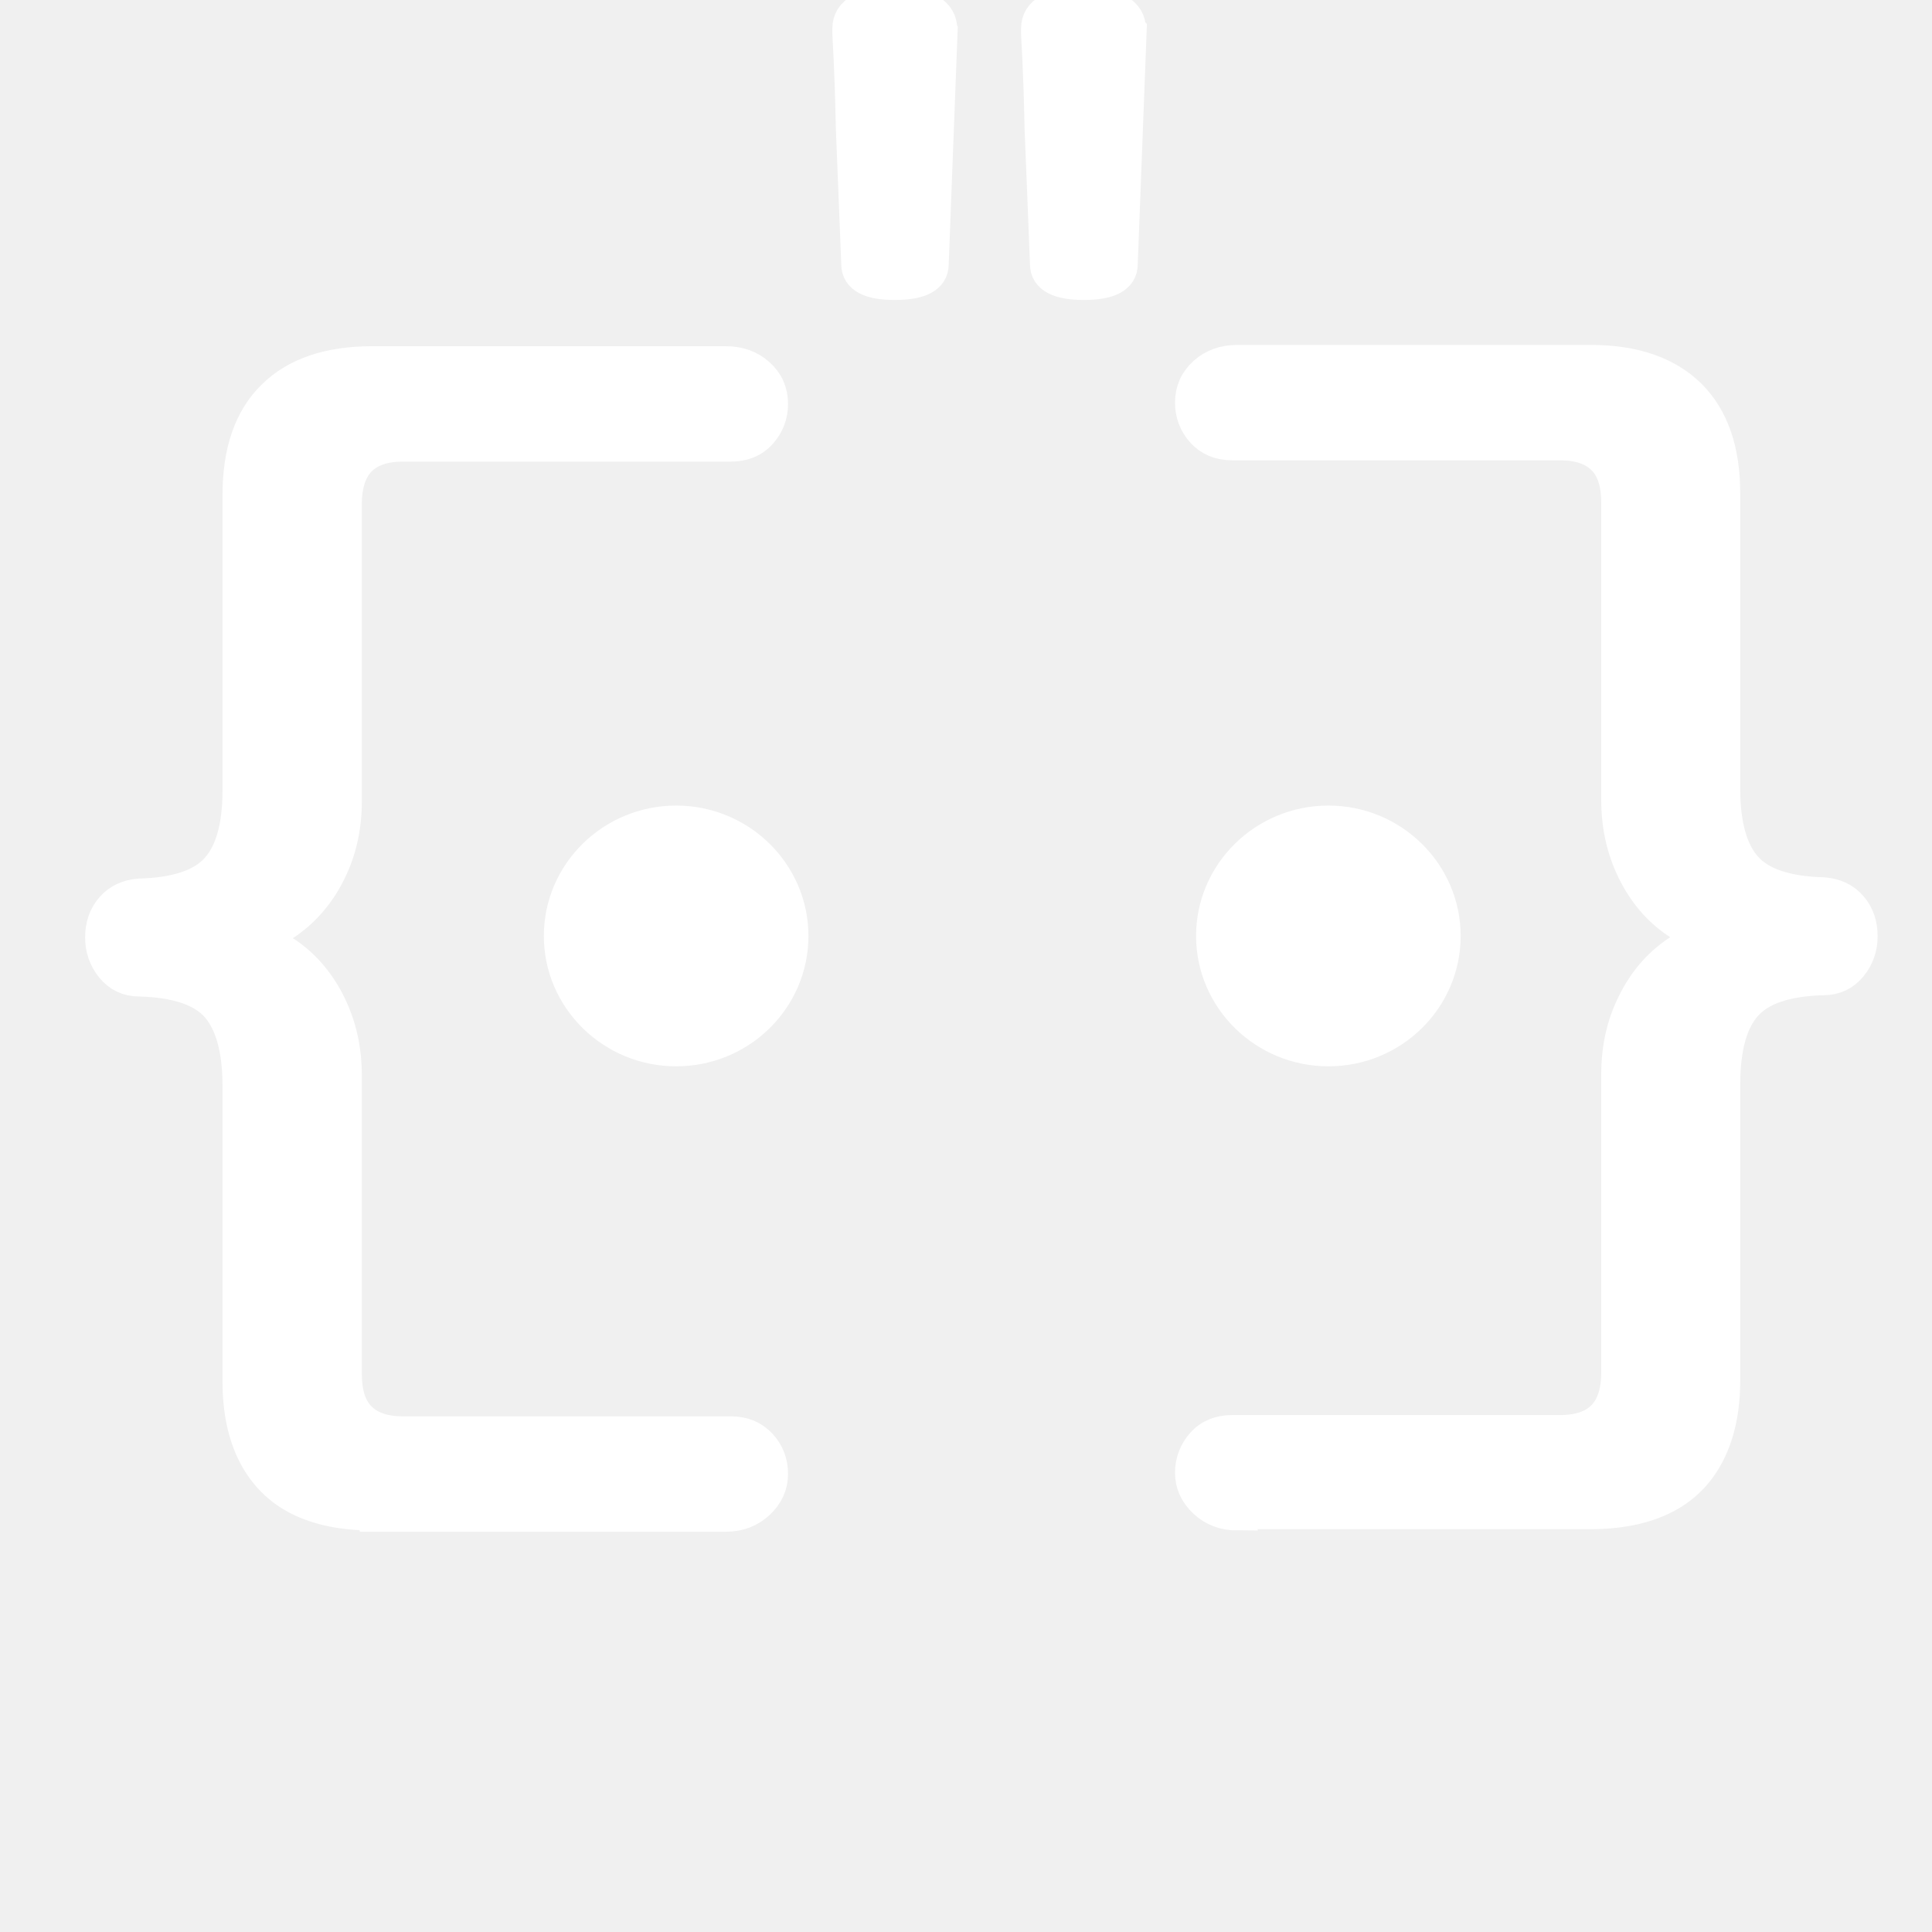
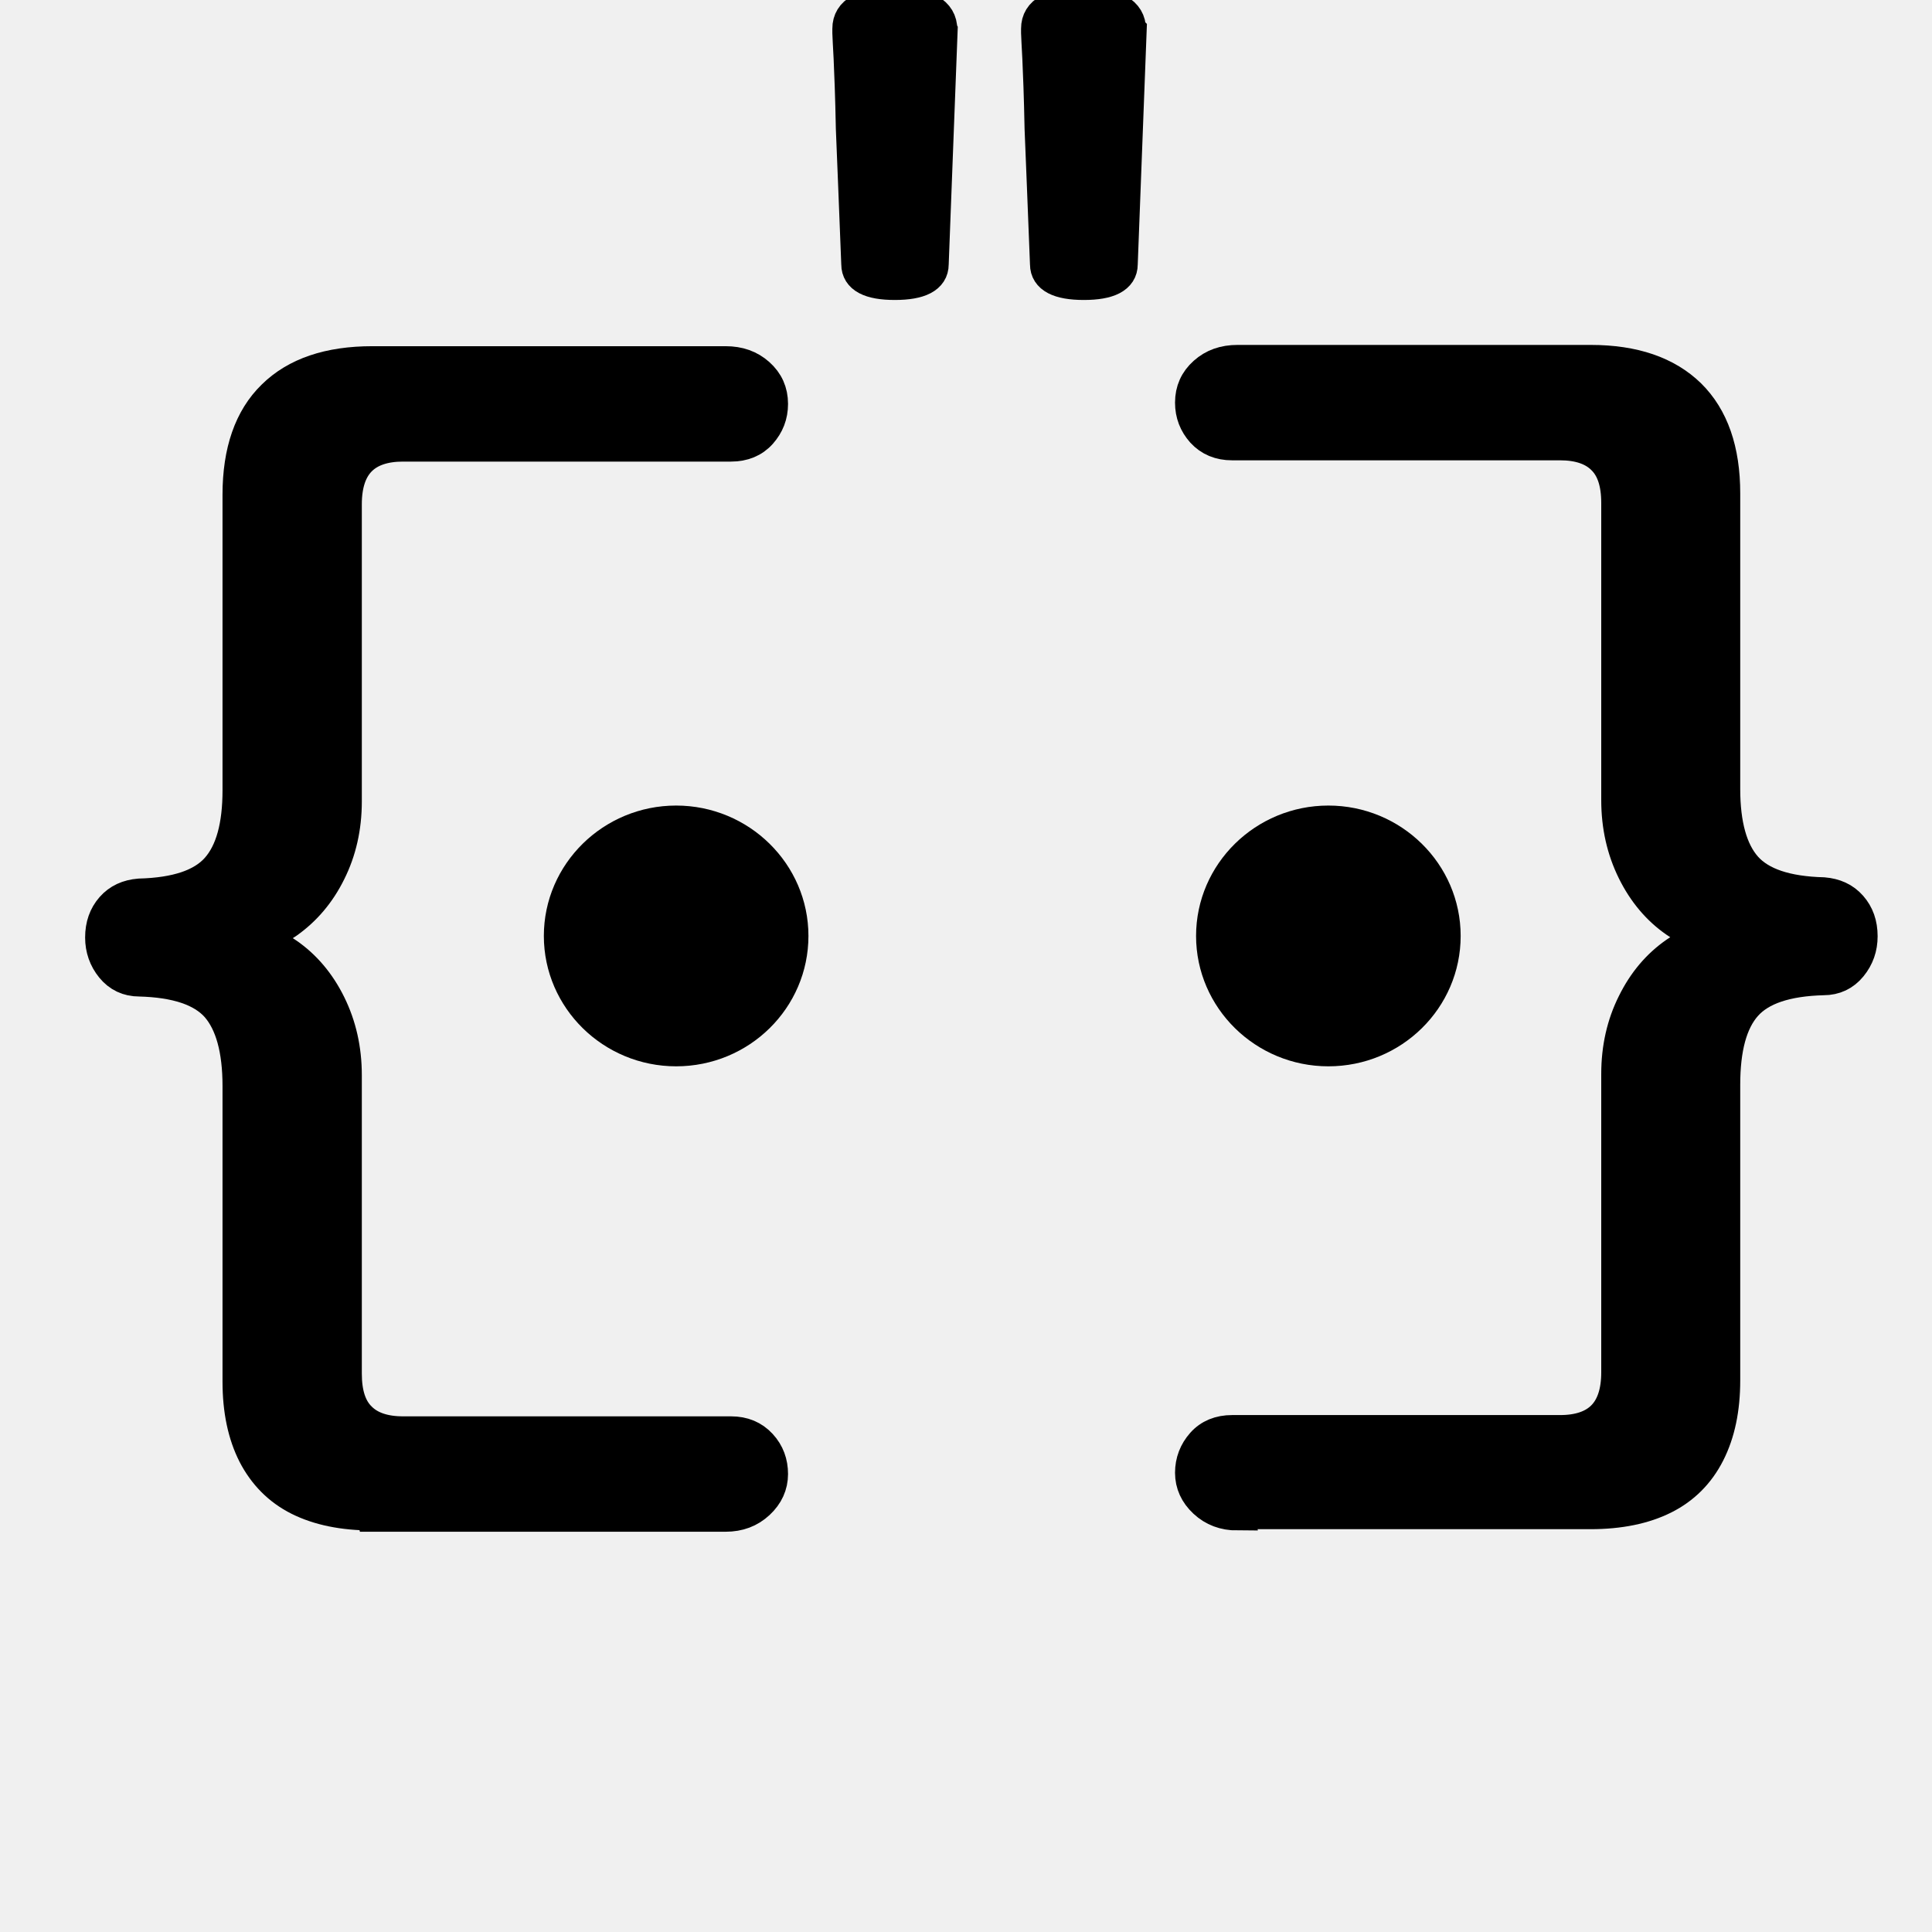
<svg xmlns="http://www.w3.org/2000/svg" viewBox="0 0 500 500">
-   <g transform="translate(25 0) scale(8.25)" fill="#ffffff" stroke="#ffffff">
+   <g transform="translate(25 0) scale(8.25)" fill="currentColor" stroke="currentColor">
    <path d="M8.64,47.51c-.91,0-1.68-.16-2.3-.47-.62-.31-1.09-.79-1.41-1.41-.32-.63-.48-1.39-.48-2.29v-9.27c0-1.14-.23-1.97-.68-2.49-.46-.52-1.27-.79-2.43-.82-.36,0-.65-.14-.87-.41-.22-.27-.33-.59-.33-.94,0-.38.11-.69.33-.94.22-.25.51-.38.87-.41,1.16-.03,1.97-.3,2.43-.82.46-.52.68-1.34.68-2.45v-9.27c0-1.36.36-2.4,1.08-3.1.72-.71,1.76-1.06,3.12-1.06h11.08c.42,0,.76.12,1.04.37.28.25.42.56.42.94,0,.36-.12.66-.35.92-.23.26-.55.39-.94.39h-10.29c-.58,0-1.03.15-1.33.45-.3.3-.46.76-.46,1.39v9.32c0,.82-.17,1.56-.5,2.22-.33.67-.78,1.19-1.33,1.58-.55.38-1.2.57-1.95.57v-.16c.75,0,1.4.19,1.95.57.55.38,1,.91,1.33,1.58.33.67.5,1.41.5,2.23v9.36c0,.63.15,1.09.46,1.39.3.3.75.45,1.33.45h10.29c.39,0,.7.13.94.39.24.26.35.57.35.92s-.14.66-.42.92c-.28.26-.62.39-1.04.39h-11.08Z" />
    <path d="M35.79,47.51c-.42,0-.76-.13-1.04-.39-.28-.26-.42-.57-.42-.92s.12-.66.35-.92c.23-.26.55-.39.94-.39h10.29c.58,0,1.03-.15,1.33-.45.3-.3.46-.76.46-1.39v-9.36c0-.82.17-1.56.5-2.22.33-.67.77-1.19,1.33-1.58.55-.38,1.2-.57,1.95-.57v.16c-.75,0-1.4-.19-1.95-.57-.55-.38-1-.91-1.33-1.58-.33-.67-.5-1.41-.5-2.23v-9.32c0-.63-.15-1.09-.46-1.39-.3-.3-.75-.45-1.33-.45h-10.29c-.39,0-.7-.13-.94-.39-.23-.26-.35-.56-.35-.92,0-.38.14-.69.42-.94.28-.25.62-.37,1.04-.37h11.08c1.36,0,2.39.36,3.11,1.06.72.71,1.08,1.74,1.08,3.1v9.27c0,1.12.23,1.94.68,2.45.46.52,1.27.79,2.43.82.36.03.65.16.87.41.22.25.33.56.33.94,0,.36-.11.67-.33.94-.22.27-.51.41-.87.41-1.16.03-1.97.3-2.43.82-.46.52-.68,1.35-.68,2.49v9.27c0,.9-.16,1.66-.48,2.29-.32.63-.79,1.1-1.41,1.41-.62.31-1.39.47-2.31.47h-11.08Z" />
    <path d="M38.64,32.95c2.02,0,3.65-1.61,3.65-3.59s-1.64-3.59-3.65-3.59-3.65,1.61-3.65,3.59,1.64,3.59,3.65,3.59Z" />
    <path d="M18.18,32.95c2.02,0,3.65-1.61,3.65-3.59s-1.64-3.59-3.65-3.59-3.65,1.61-3.65,3.59,1.64,3.59,3.65,3.59Z" />
    <path d="M26.51.95l-.28,7.34c0,.41-.4.62-1.19.62s-1.18-.21-1.18-.62c-.07-1.83-.13-3.25-.17-4.26-.02-1.03-.05-1.76-.07-2.2-.02-.43-.04-.7-.04-.79v-.14c0-.53.49-.79,1.46-.79s1.46.28,1.46.82ZM32.44.95l-.28,7.34c0,.41-.4.62-1.19.62s-1.19-.21-1.19-.62c-.07-1.83-.13-3.25-.17-4.26-.02-1.03-.05-1.76-.07-2.2-.02-.43-.04-.7-.04-.79v-.14c0-.53.49-.79,1.46-.79s1.46.28,1.46.82Z" />
  </g>
</svg>
